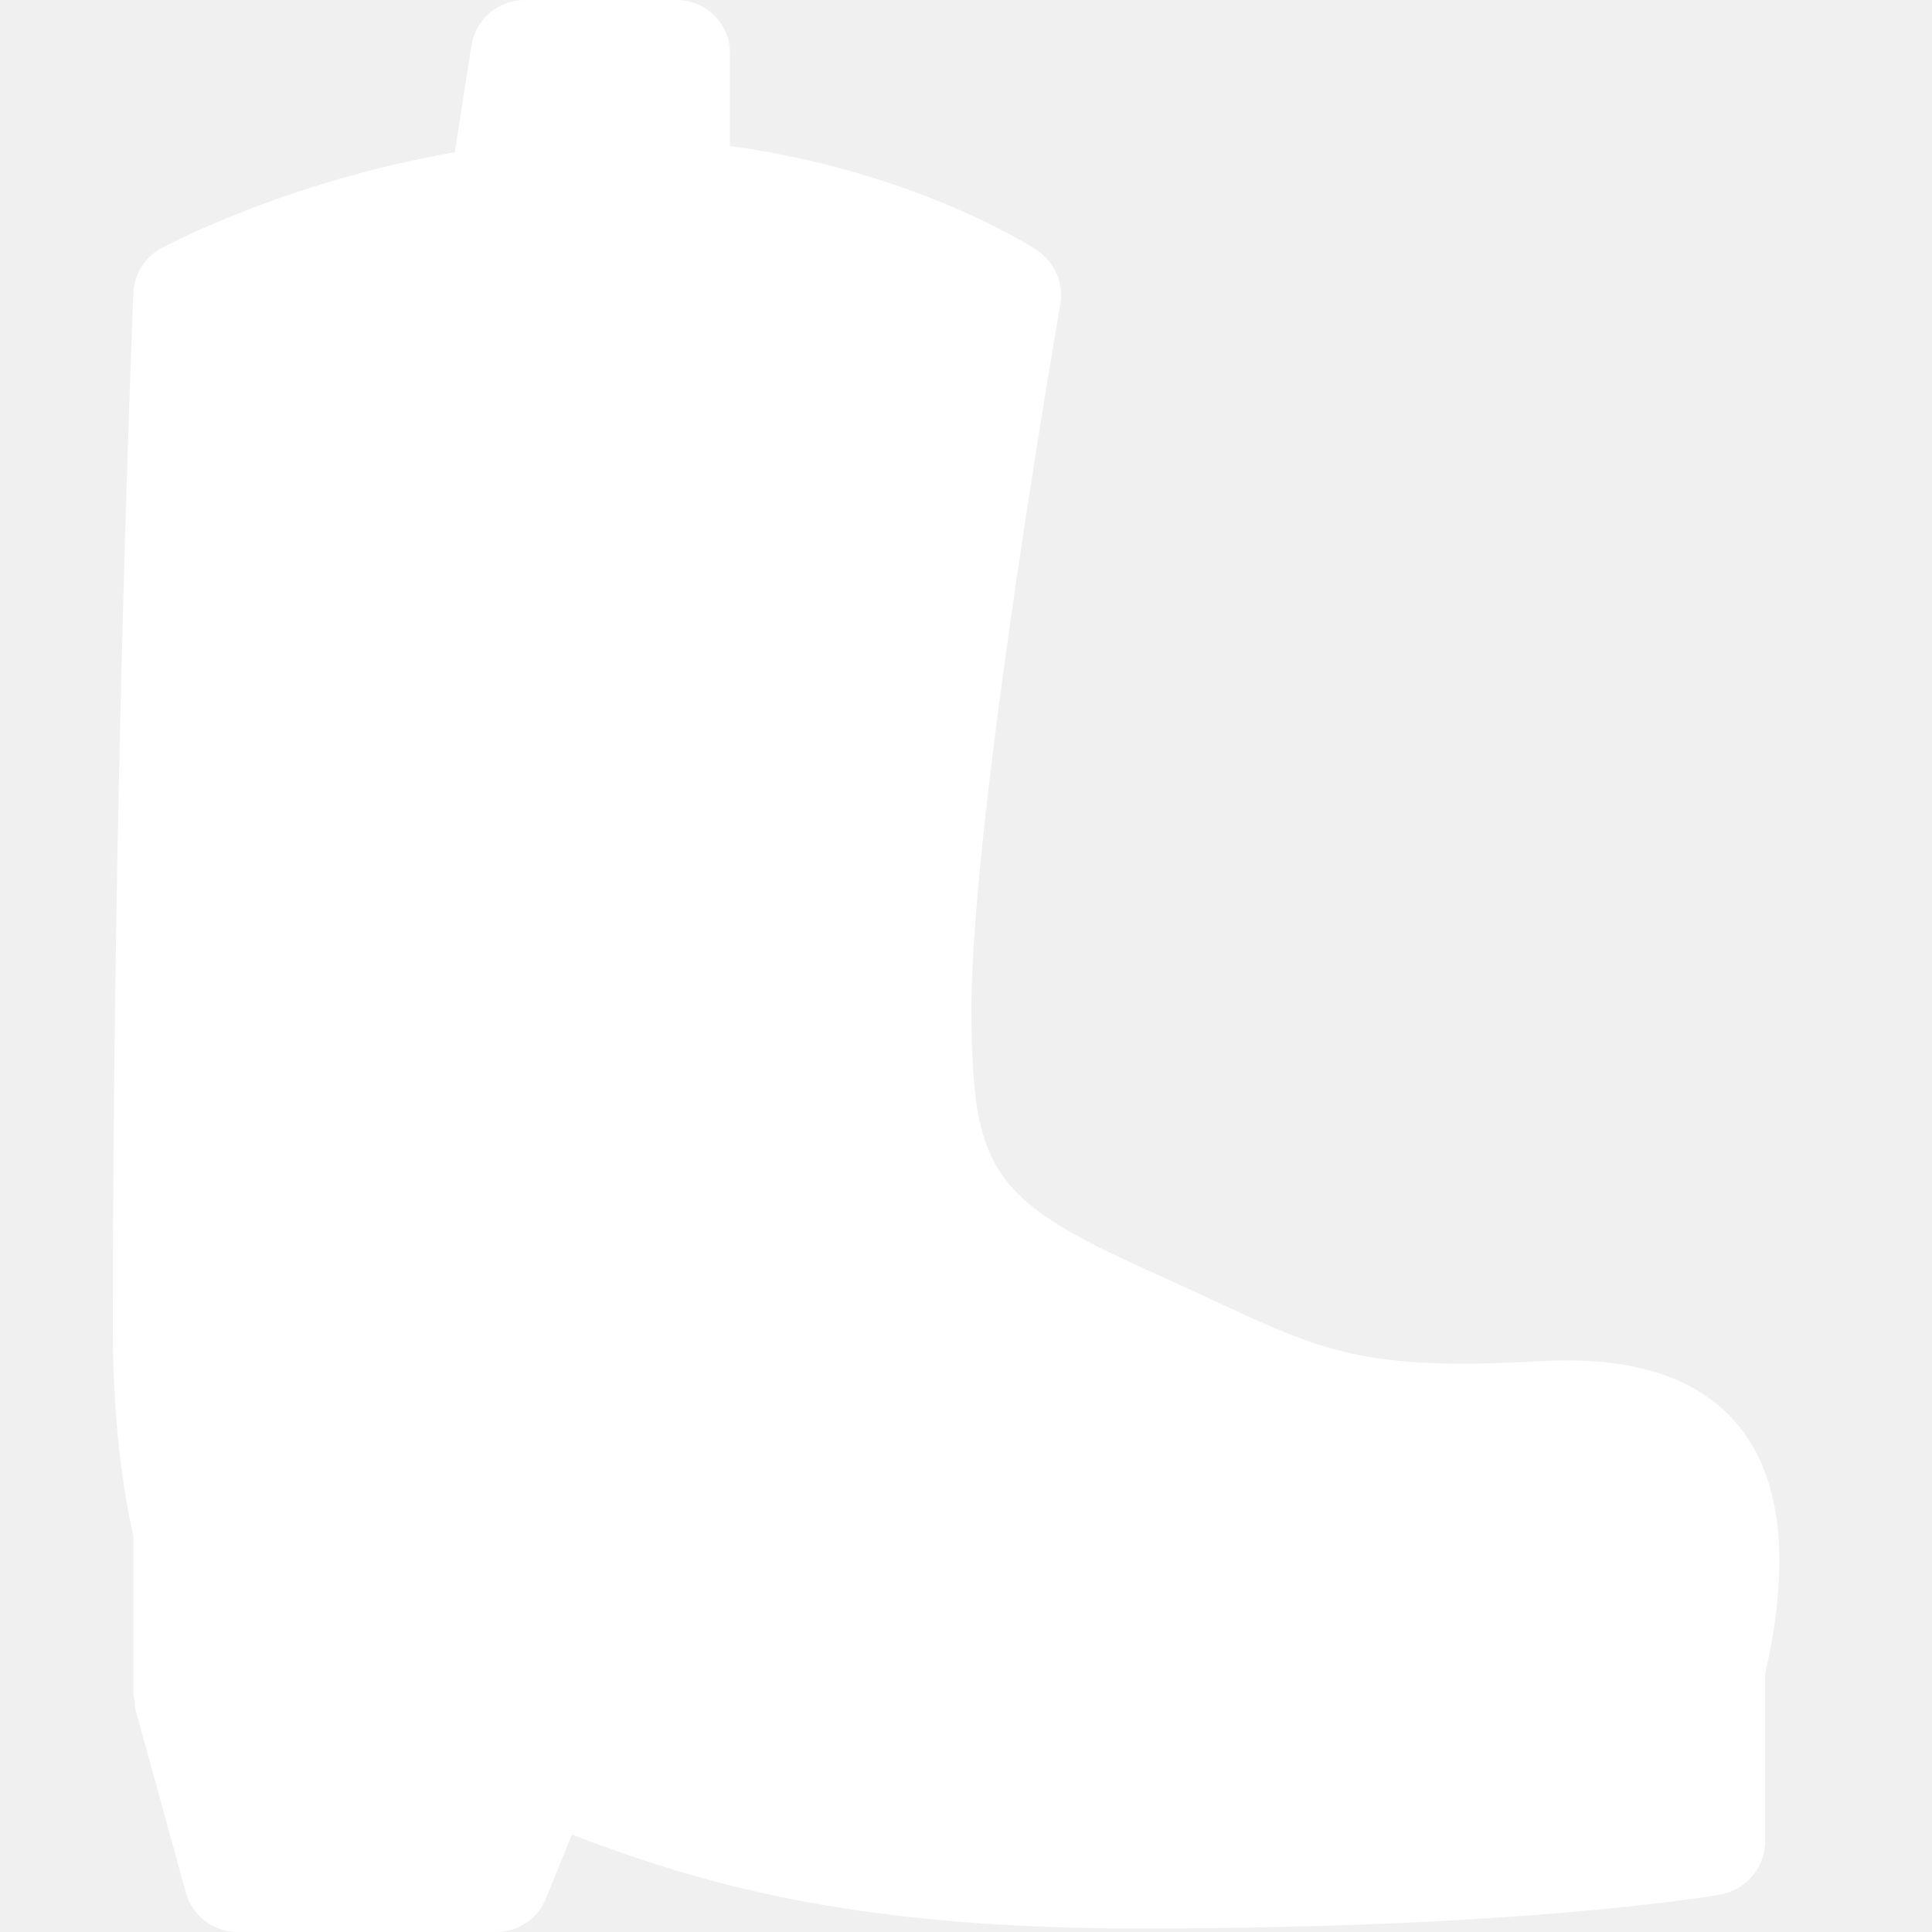
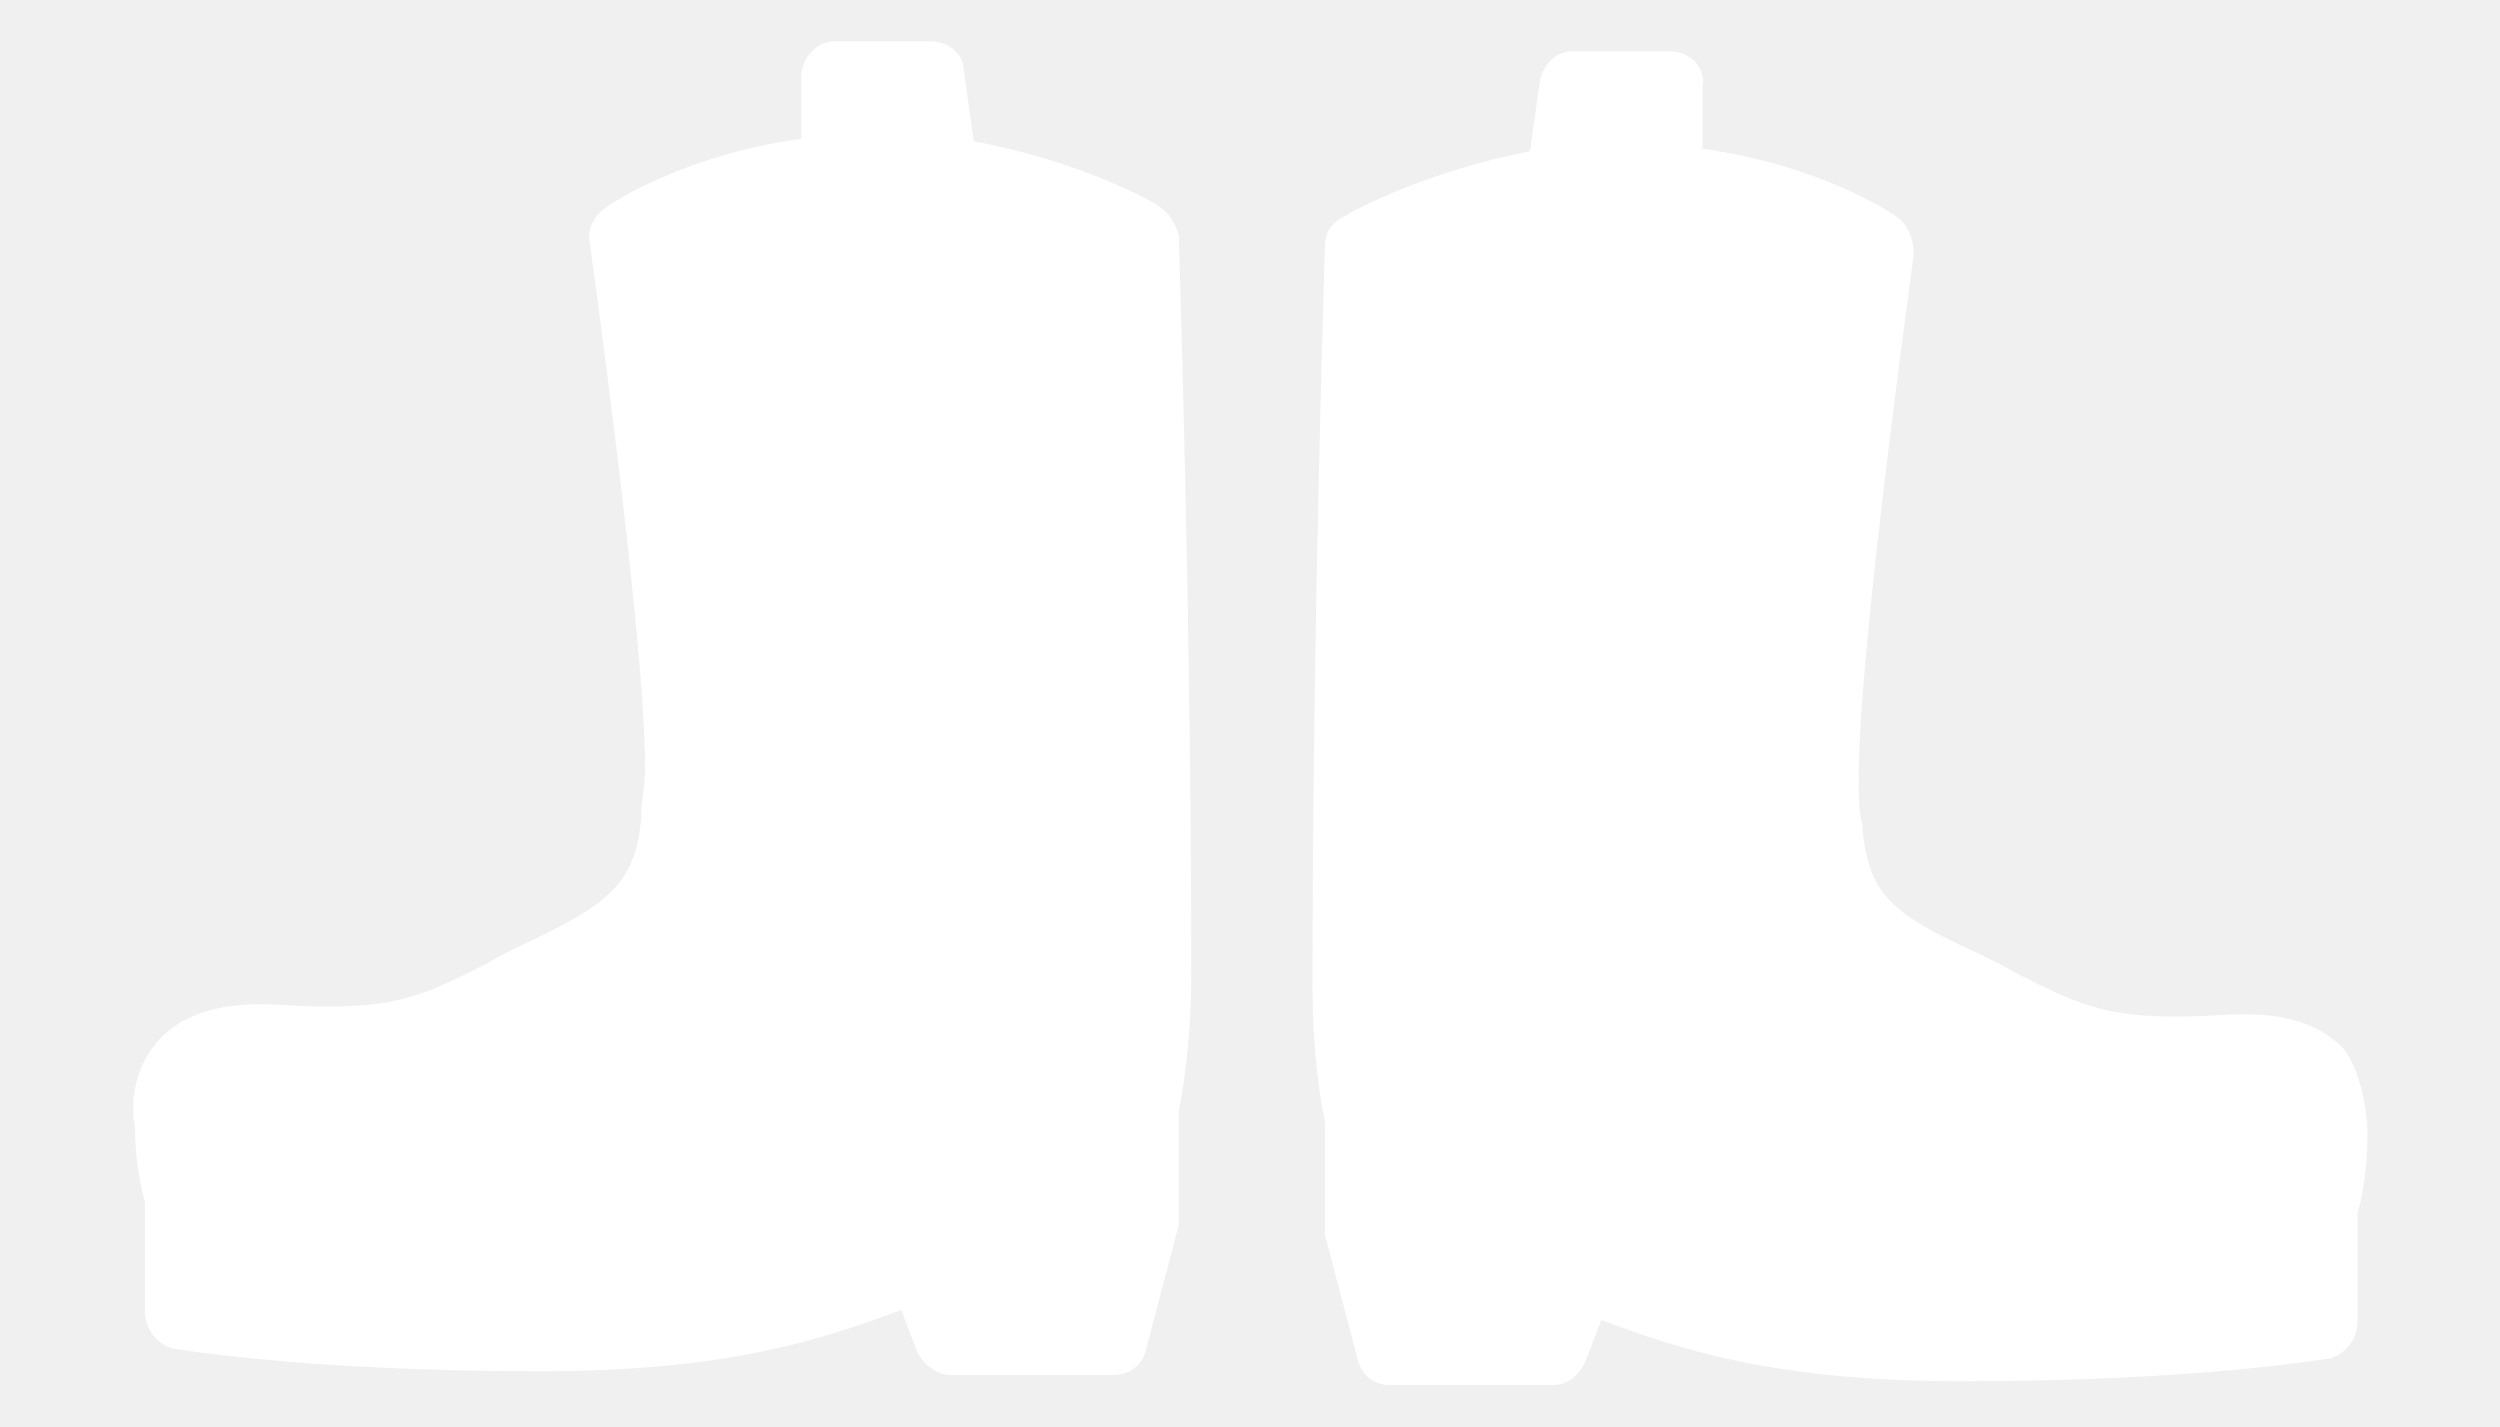
- <svg xmlns="http://www.w3.org/2000/svg" version="1.1" id="Arrow_1_" x="0px" y="0px" viewBox="-229 31 500 500" enable-background="new -229 31 500 500" xml:space="preserve">
-   <path fill="#FFFFFF" d="M231.5,434.9c0,12.7-2.6,24.7-3.7,29.2v43.5c0,6.7-4.9,12.5-11.6,13.7c-2,0.4-51.6,8.8-150.3,8.8  c-76.6,0-115.1-12.3-146.9-24.3l-6.7,16.5c-2.1,5.3-7.2,8.7-12.9,8.7h-66.8c-6.3,0-11.8-4.1-13.5-10.2l-13.1-47.6  c-0.1-0.6,0-1.3-0.1-1.9c-0.1-0.6-0.4-1.2-0.4-1.8v-41.1c-1.4-5.8-5.3-25.1-5.3-53.5c0-141.1,5.3-266.7,5.3-268  c0.2-4.9,3-9.4,7.3-11.7c1.7-0.9,32.6-17.3,75.9-24.8l4.3-27.6c1.1-6.8,6.9-11.8,13.8-11.8h39.3c7.7,0,14,6.3,13.8,14v23.8  c47.4,6.4,77.9,25.9,79.4,26.9c4.6,3.1,7.1,8.6,6.1,14.1c-0.2,1.3-23,132.1-23,182.4c0,7.3,0.2,13.6,0.7,19c0.1,0.4,0.1,0.9,0.1,1.3  c2.5,24.8,12.3,32.6,45.8,47.7c5.6,2.5,10.7,4.9,15.3,7c29.1,13.6,40,18.6,84.6,16.1c22.1-1.3,38,3,48.6,13  C226.8,405.1,231.5,418.1,231.5,434.9z" />
+ <svg xmlns="http://www.w3.org/2000/svg" version="1.1" id="Arrow_1_" x="0px" y="0px" viewBox="0 85.9 200 114.1" enable-background="new 0 85.9 200 114.1" xml:space="preserve">
+   <path fill="#FFFFFF" d="M189.4,176.9c0,2.6-0.5,5.2-0.8,6v8.8c0,1.3-1,2.6-2.3,2.9c-0.5,0-10.1,1.8-29.4,1.8  c-15.1,0-22.6-2.6-28.8-4.9l-1.3,3.4c-0.5,1-1.3,1.8-2.6,1.8h-13c-1.3,0-2.3-0.8-2.6-2.1l-2.6-9.9c0,0,0-0.3,0-0.5  c0-0.3,0-0.3,0-0.3v-8.3c-0.3-1.3-1-5.2-1-10.9c0-29.1,1-59,1-59.2c0-1,0.5-1.8,1.6-2.3c0.3-0.3,6.5-3.6,14.8-5.2l0.8-5.7  c0.3-1.3,1.3-2.3,2.6-2.3h7.8c1.6,0,2.9,1.3,2.6,2.9v4.9c9.4,1.3,15.3,5.2,15.6,5.5c0.8,0.5,1.3,1.8,1.3,2.9  c0,0.3-4.4,31.4-4.4,41.8c0,1.6,0,2.9,0.3,3.9v0.3c0.5,5.2,2.3,6.8,9.1,9.9c1,0.5,2.1,1,3.1,1.6c5.7,2.9,7.8,3.9,16.6,3.4  c4.4-0.3,7.5,0.5,9.6,2.6C188.3,170.7,189.4,173.5,189.4,176.9z" />
+   <path fill="#FFFFFF" d="M12.9,168.9c2.1-2.1,5.2-2.9,9.6-2.6c8.8,0.5,10.9-0.5,16.6-3.4c0.8-0.5,1.8-1,3.1-1.6  c6.5-3.1,8.6-4.7,9.1-9.9v-0.3c0-1,0.3-2.3,0.3-3.9c0-10.4-4.4-41.6-4.4-41.8c-0.3-1,0.3-2.3,1.3-2.9c0.3-0.3,6.2-4.2,15.6-5.5v-4.9  c0-1.6,1.3-2.9,2.6-2.9h7.8c1.3,0,2.6,1,2.6,2.3l0.8,5.7c8.6,1.6,14.5,4.9,14.8,5.2c0.8,0.5,1.3,1.3,1.6,2.3c0,0.3,1,30.4,1,59.2  c0,5.7-0.8,9.9-1,10.9v8.3v0.3c0,0,0,0.3,0,0.5l-2.6,9.9c-0.3,1.3-1.3,2.1-2.6,2.1H76c-1,0-2.1-0.8-2.6-1.8l-1.3-3.4  c-6.2,2.3-13.8,4.9-28.8,4.9c-19.2,0-29.1-1.8-29.4-1.8c-1.3-0.3-2.3-1.6-2.3-2.9v-8.8c-0.3-1-0.8-3.4-0.8-6  C10.3,173.5,11.1,170.7,12.9,168.9z" />
</svg>
